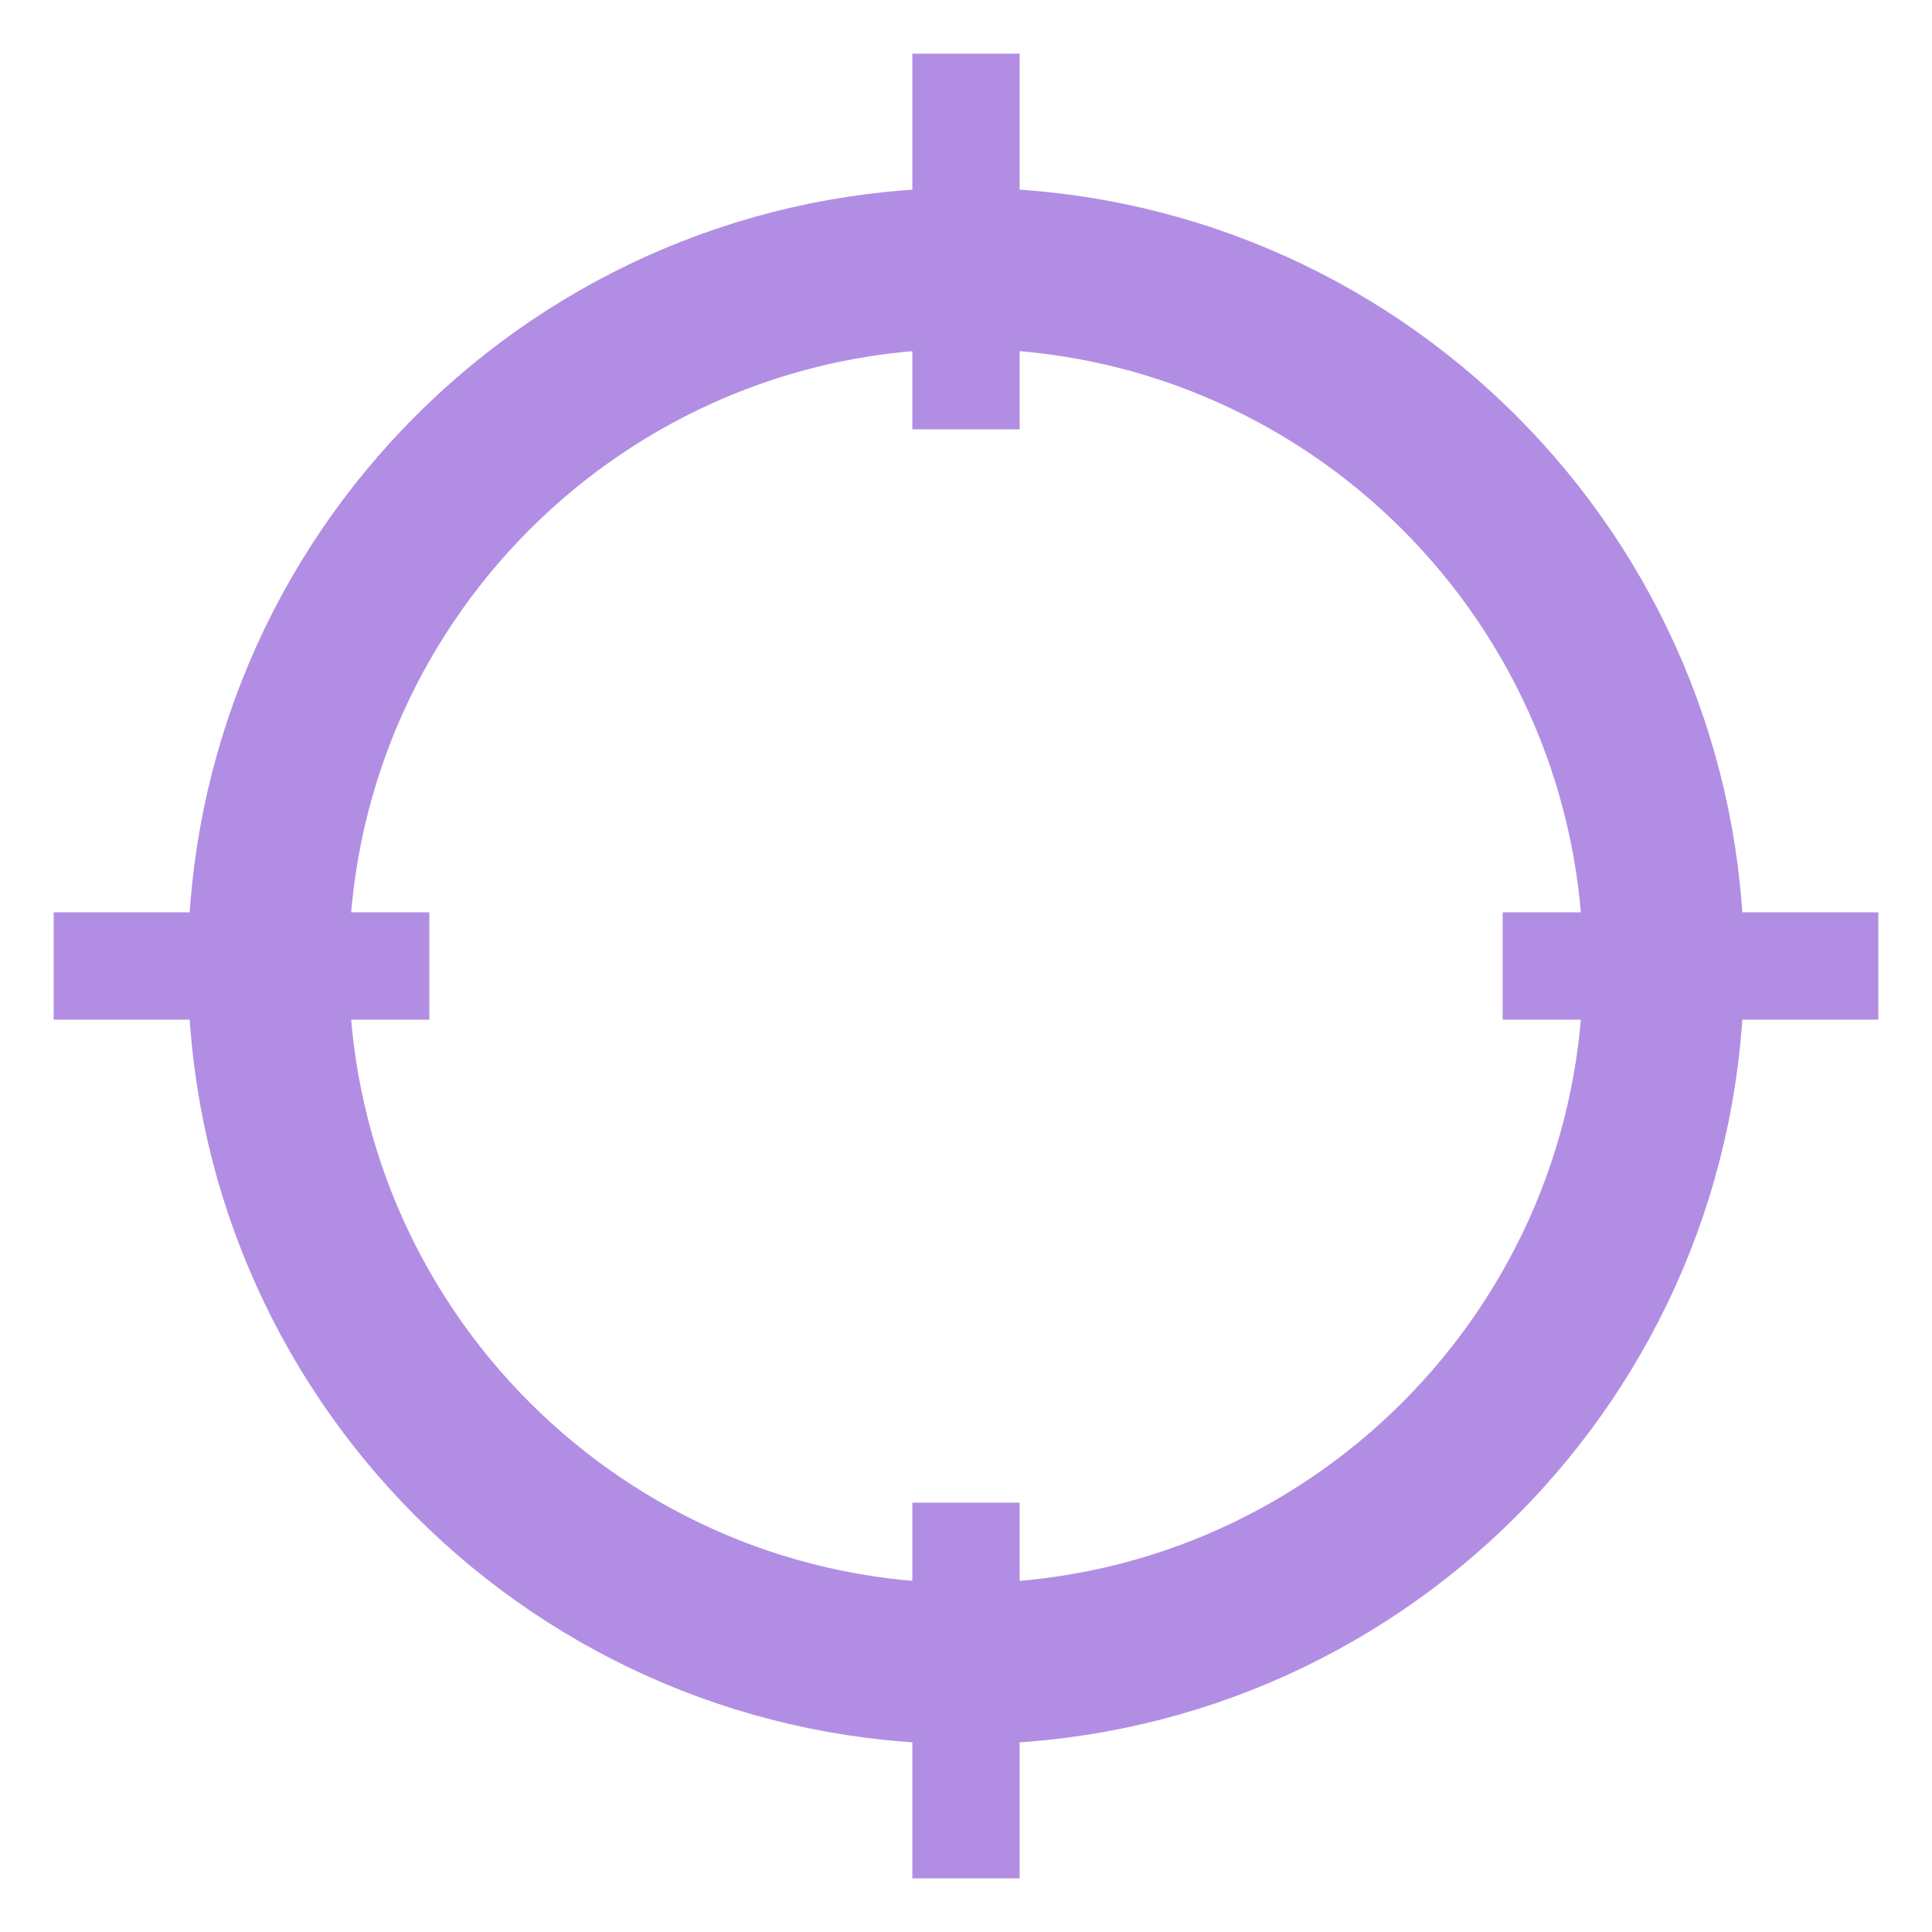
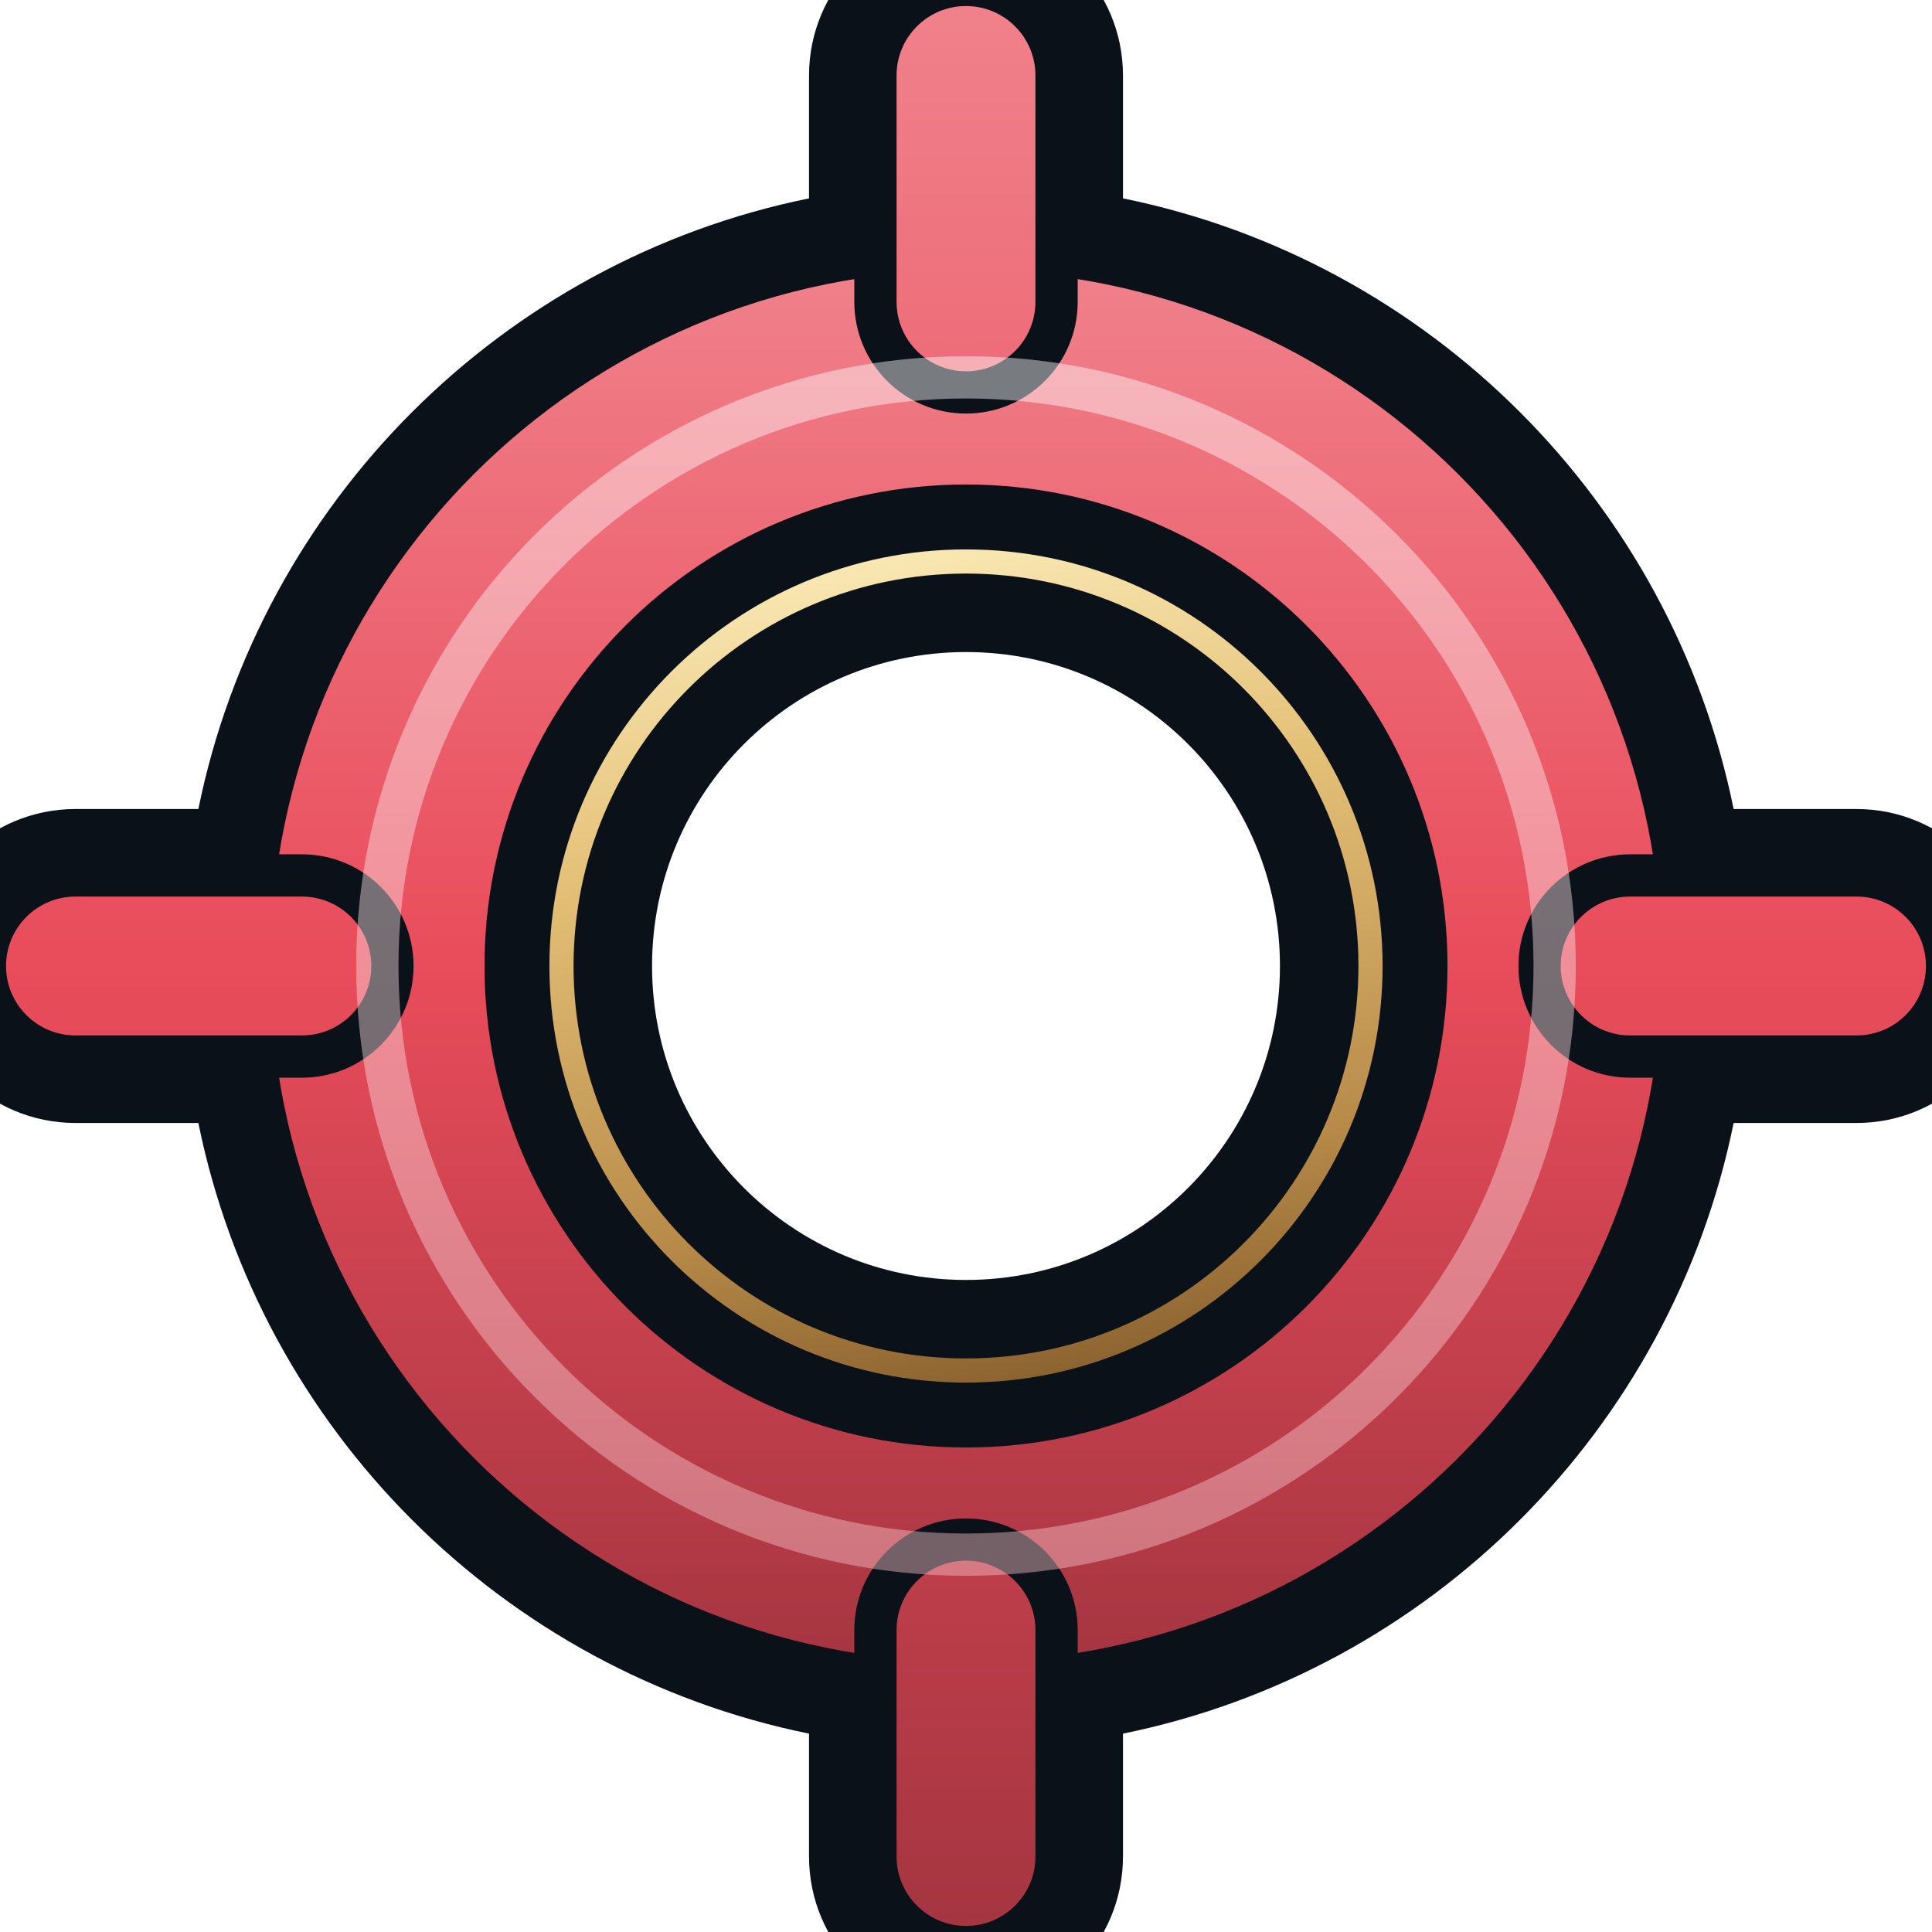
- <svg xmlns="http://www.w3.org/2000/svg" width="36" height="36" viewBox="0 0 36 36">
+ <svg xmlns="http://www.w3.org/2000/svg" width="64" height="64" viewBox="0 0 64 64">
  <defs>
-     <linearGradient id="gold" x2="0.2" y2="1">
-       <stop stop-color="#fff0b4" />
-       <stop offset=".22" stop-color="#b88b49" />
-       <stop offset=".52" stop-color="#60401e" />
-       <stop offset=".78" stop-color="#e4c077" />
-       <stop offset="1" stop-color="#68421d" />
+     <linearGradient id="linear-gradient-1" x1="32" y1="8.25" x2="32" y2="55.75" gradientUnits="userSpaceOnUse">
+       <stop offset="0" stop-color="#f0828c" />
+       <stop offset="0.5" stop-color="#e94c5b" />
+       <stop offset="1" stop-color="#a33540" />
    </linearGradient>
-     <linearGradient id="dark" x2="0" y2="1">
-       <stop stop-color="#25323c" />
-       <stop offset=".48" stop-color="#121d26" />
-       <stop offset="1" stop-color="#070d13" />
+     <linearGradient id="linear-gradient-2" x1="32" y1="-0.5" x2="32" y2="64.5" gradientUnits="userSpaceOnUse">
+       <stop offset="0" stop-color="#f0828c" />
+       <stop offset="0.5" stop-color="#e94c5b" />
+       <stop offset="1" stop-color="#a33540" />
    </linearGradient>
-     <linearGradient id="blue" x2="0" y2="1">
-       <stop stop-color="#8bb9df" />
-       <stop offset=".24" stop-color="#3e709d" />
-       <stop offset=".75" stop-color="#173957" />
-       <stop offset="1" stop-color="#0d1e30" />
+     <linearGradient id="linear-gradient-3" x1="32" y1="11.8" x2="32" y2="52.2" gradientUnits="userSpaceOnUse">
+       <stop offset="0" stop-color="#ffffff" />
+       <stop offset="1" stop-color="#f7c0c6" />
    </linearGradient>
-     <linearGradient id="red" x2="0" y2="1">
-       <stop stop-color="#ffc0ad" />
-       <stop offset=".3" stop-color="#e94c5b" />
-       <stop offset="1" stop-color="#7d1b30" />
-     </linearGradient>
-     <linearGradient id="mana" x2="0" y2="1">
-       <stop stop-color="#bdeaff" />
-       <stop offset=".3" stop-color="#419ee6" />
-       <stop offset="1" stop-color="#174c92" />
-     </linearGradient>
-     <linearGradient id="amber" x2="0" y2="1">
-       <stop stop-color="#fff0a5" />
-       <stop offset=".3" stop-color="#dba13b" />
-       <stop offset="1" stop-color="#8e5217" />
-     </linearGradient>
-     <linearGradient id="purple" x2="0" y2="1">
-       <stop stop-color="#f2cfff" />
-       <stop offset=".3" stop-color="#a56de5" />
-       <stop offset="1" stop-color="#4e267d" />
-     </linearGradient>
-     <linearGradient id="green" x2="0" y2="1">
-       <stop stop-color="#d3ffc0" />
-       <stop offset=".3" stop-color="#68c56a" />
-       <stop offset="1" stop-color="#245e35" />
+     <linearGradient id="linear-gradient-4" x1="29.143" y1="15.8" x2="34.857" y2="48.2" gradientUnits="userSpaceOnUse">
+       <stop offset="0" stop-color="#fff3c4" />
+       <stop offset="0.35" stop-color="#e4c077" />
+       <stop offset="0.72" stop-color="#b88b49" />
+       <stop offset="1" stop-color="#7a5426" />
    </linearGradient>
  </defs>
-   <circle cx="18" cy="18" r="13" fill="none" stroke="#b18ee3" stroke-width="3" />
-   <path d="M18 1 V8 M18 28 V35 M1 18 H8 M28 18 H35" stroke="#b18ee3" stroke-width="2" />
+   <g id="Layer_1" data-name="Layer 1">
+     <g id="emblem">
+       <path id="halo" d="M26.8 2.5 C26.8 -0.372 29.128 -2.7 32 -2.7 C34.872 -2.7 37.2 -0.372 37.2 2.5 L37.2 6.571 C47.361 8.639 55.361 16.639 57.429 26.8 L61.5 26.8 C64.372 26.8 66.7 29.128 66.7 32 C66.7 34.872 64.372 37.2 61.5 37.2 L57.429 37.2 C55.361 47.361 47.361 55.361 37.2 57.429 L37.2 61.5 C37.2 64.372 34.872 66.7 32 66.7 C29.128 66.7 26.8 64.372 26.8 61.5 L26.8 57.429 L26.8 57.429 C16.639 55.361 8.639 47.361 6.571 37.2 L2.5 37.2 C-0.372 37.2 -2.7 34.872 -2.7 32 C-2.7 29.128 -0.372 26.8 2.5 26.8 L6.571 26.8 C8.639 16.639 16.639 8.639 26.8 6.571 Z M32 21.6 C26.257 21.6 21.6 26.257 21.6 32 C21.6 37.743 26.257 42.4 32 42.4 C37.743 42.4 42.4 37.743 42.4 32 C42.4 26.257 37.743 21.6 32 21.6 Z" fill="#0a1118" />
+       <path id="ring" d="M8.25 32 C8.25 18.883 18.883 8.25 32 8.25 C45.117 8.25 55.75 18.883 55.75 32 C55.75 45.117 45.117 55.75 32 55.75 C18.883 55.75 8.25 45.117 8.25 32 Z M32 16.75 C23.577 16.75 16.75 23.577 16.75 32 C16.75 40.423 23.577 47.25 32 47.25 C40.423 47.25 47.25 40.423 47.25 32 C47.25 23.577 40.423 16.75 32 16.75 Z" fill="url(#linear-gradient-1)" stroke="#0a1118" stroke-width="1.4" stroke-linejoin="round" />
+       <path id="ticks" d="M29 2.5 C29 0.843 30.343 -0.5 32 -0.5 C33.657 -0.5 35 0.843 35 2.5 L35 10 C35 11.657 33.657 13 32 13 C30.343 13 29 11.657 29 10 Z M2.5 29 L10 29 C11.657 29 13 30.343 13 32 C13 33.657 11.657 35 10 35 L2.5 35 C0.843 35 -0.5 33.657 -0.5 32 C-0.5 30.343 0.843 29 2.5 29 Z M54 29 L61.5 29 C63.157 29 64.5 30.343 64.5 32 C64.5 33.657 63.157 35 61.5 35 L54 35 C52.343 35 51 33.657 51 32 C51 30.343 52.343 29 54 29 Z M29 54 C29 52.343 30.343 51 32 51 C33.657 51 35 52.343 35 54 L35 61.5 C35 63.157 33.657 64.5 32 64.5 C30.343 64.5 29 63.157 29 61.5 Z" fill="url(#linear-gradient-2)" stroke="#0a1118" stroke-width="1.4" stroke-linejoin="round" />
+       <path id="shine" d="M11.8 32 C11.8 20.843 20.843 11.8 32 11.8 C43.157 11.8 52.2 20.843 52.2 32 C52.2 43.157 43.157 52.2 32 52.2 C20.843 52.2 11.8 43.157 11.8 32 Z M32 13.2 C21.617 13.2 13.2 21.617 13.2 32 C13.2 42.383 21.617 50.8 32 50.8 C42.383 50.8 50.8 42.383 50.8 32 C50.8 21.617 42.383 13.2 32 13.2 Z" fill="url(#linear-gradient-3)" opacity="0.45" />
+       <path id="gold_line" data-name="gold line" d="M17.8 32 C17.8 24.158 24.158 17.8 32 17.8 C39.842 17.8 46.2 24.158 46.2 32 C46.2 39.842 39.842 46.2 32 46.2 C24.158 46.2 17.8 39.842 17.8 32 Z M32 19.4 C25.042 19.4 19.4 25.042 19.4 32 C19.4 38.958 25.042 44.6 32 44.6 C38.958 44.6 44.6 38.958 44.6 32 C44.6 25.042 38.958 19.4 32 19.4 Z" fill="url(#linear-gradient-4)" stroke="#0a1118" stroke-width="0.8" stroke-linejoin="round" />
+     </g>
+   </g>
</svg>
